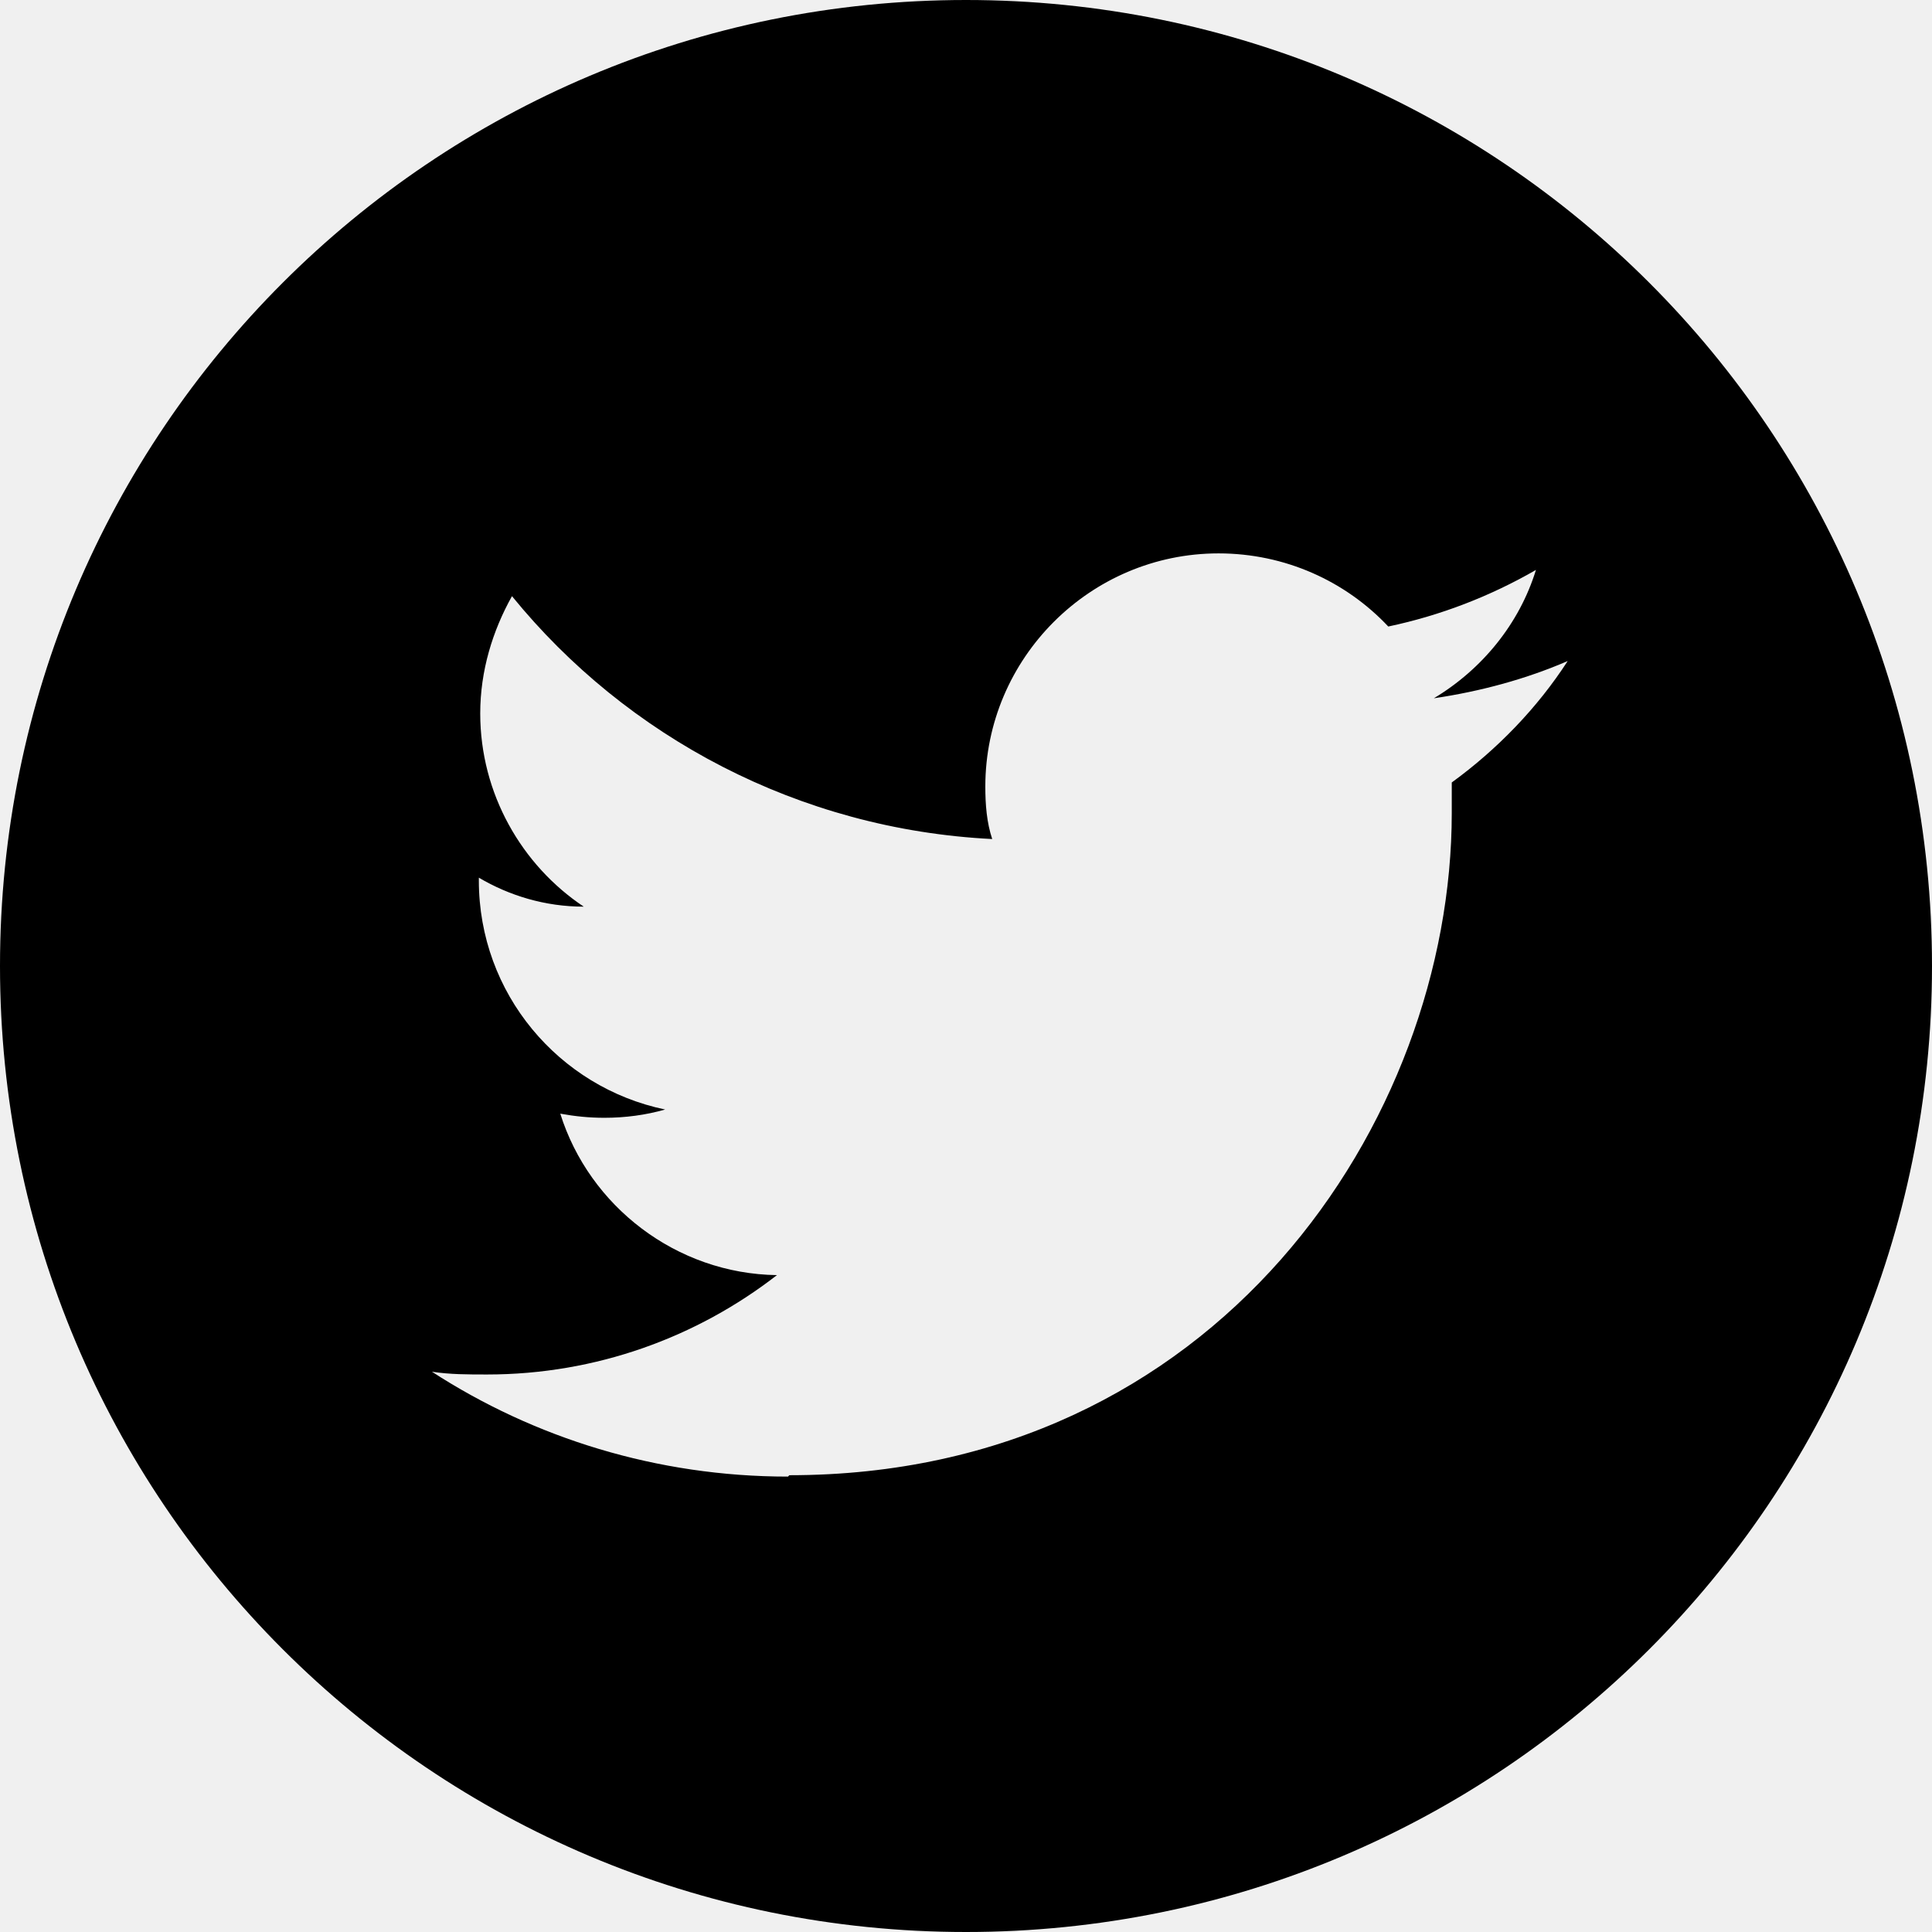
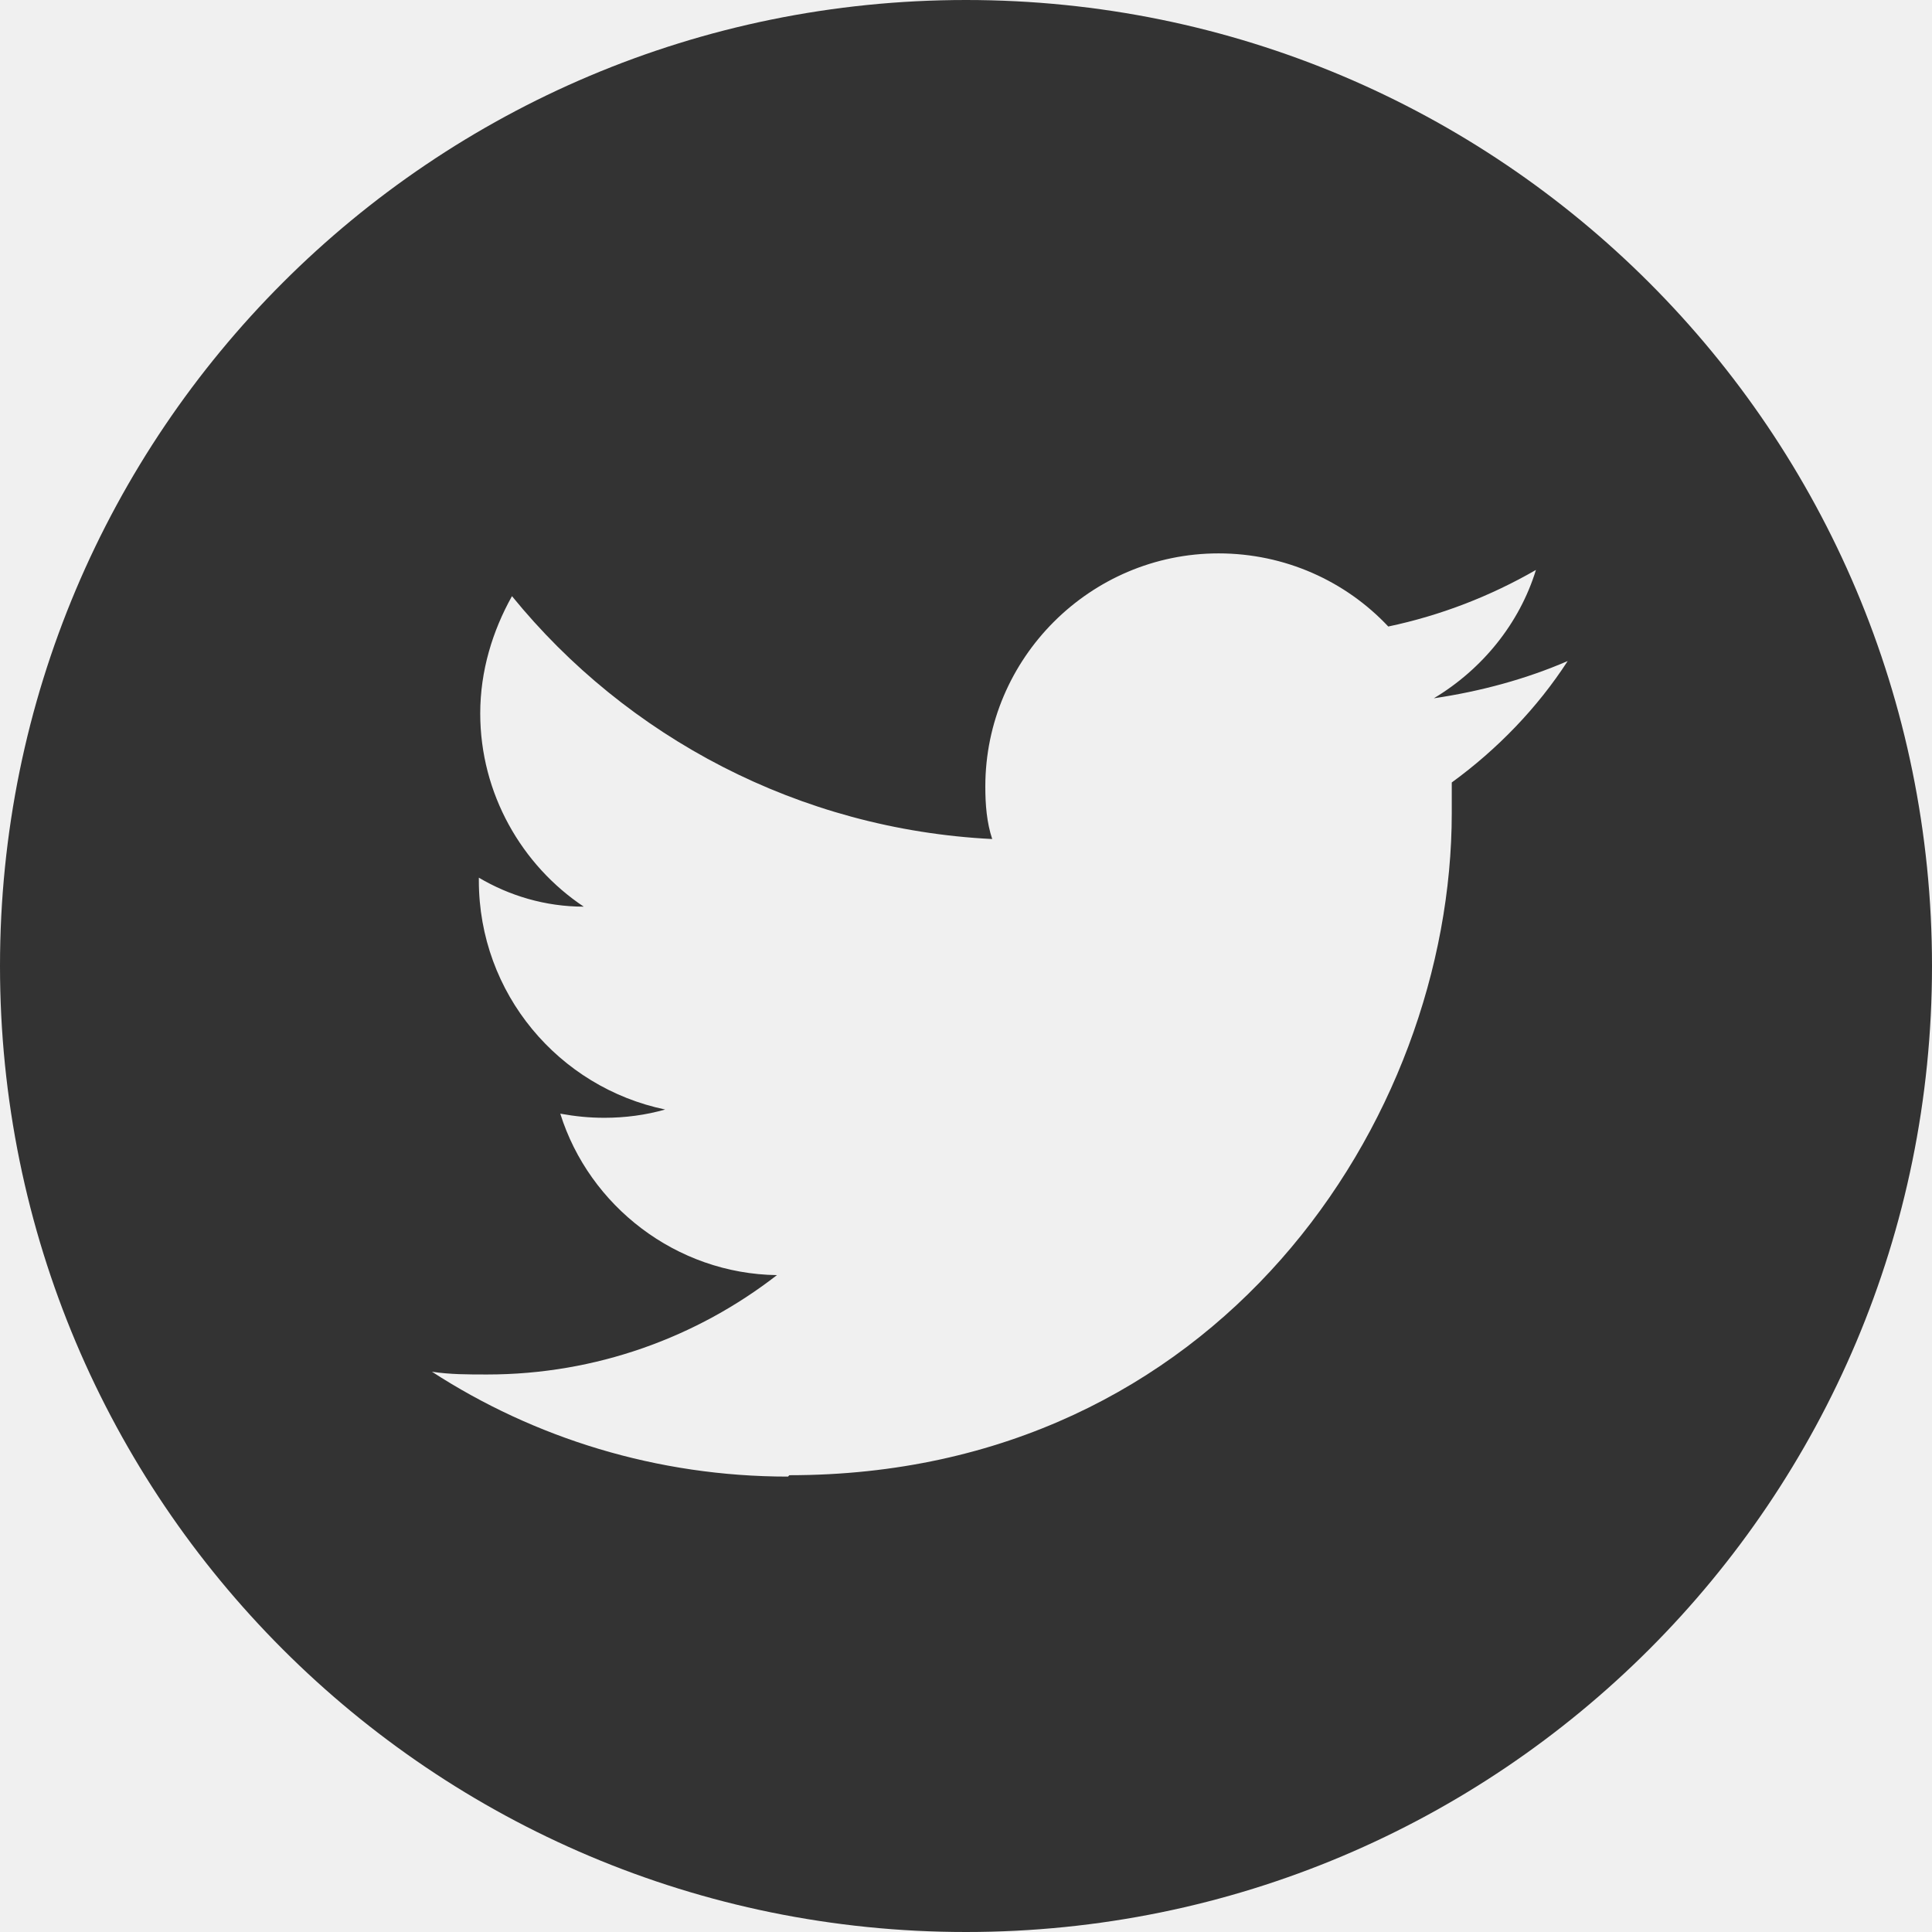
<svg xmlns="http://www.w3.org/2000/svg" width="60" height="60" viewBox="0 0 60 60" fill="none">
  <g clip-path="url(#clip0_2_393)">
-     <path d="M30 0C46.586 0 60 13.414 60 30C60 46.586 46.586 60 30 60C13.414 60 0 46.586 0 30C0 13.414 13.414 0 30 0ZM24.514 45.814C37.8 45.814 45.086 34.8 45.086 25.243V24.3C46.5 23.271 47.743 21.986 48.686 20.529C47.4 21.086 45.986 21.471 44.529 21.686C46.029 20.786 47.186 19.371 47.7 17.7C46.286 18.514 44.743 19.114 43.114 19.457C41.786 18.043 39.9 17.186 37.843 17.186C33.857 17.186 30.6 20.443 30.6 24.429C30.6 24.986 30.643 25.543 30.814 26.057C24.814 25.757 19.457 22.886 15.9 18.514C15.3 19.586 14.914 20.829 14.914 22.157C14.914 24.643 16.2 26.871 18.129 28.157C16.929 28.157 15.814 27.814 14.871 27.257V27.343C14.871 30.857 17.357 33.771 20.657 34.457C20.057 34.629 19.414 34.714 18.771 34.714C18.3 34.714 17.871 34.671 17.4 34.586C18.3 37.457 21 39.557 24.129 39.6C21.643 41.529 18.514 42.686 15.129 42.686C14.529 42.686 13.971 42.686 13.414 42.6C16.586 44.657 20.4 45.857 24.471 45.857" fill="black" />
+     <path d="M30 0C46.586 0 60 13.414 60 30C60 46.586 46.586 60 30 60C13.414 60 0 46.586 0 30C0 13.414 13.414 0 30 0ZM24.514 45.814C37.8 45.814 45.086 34.8 45.086 25.243V24.3C46.5 23.271 47.743 21.986 48.686 20.529C47.4 21.086 45.986 21.471 44.529 21.686C46.029 20.786 47.186 19.371 47.7 17.7C46.286 18.514 44.743 19.114 43.114 19.457C41.786 18.043 39.9 17.186 37.843 17.186C33.857 17.186 30.6 20.443 30.6 24.429C30.6 24.986 30.643 25.543 30.814 26.057C24.814 25.757 19.457 22.886 15.9 18.514C15.3 19.586 14.914 20.829 14.914 22.157C14.914 24.643 16.2 26.871 18.129 28.157C16.929 28.157 15.814 27.814 14.871 27.257V27.343C14.871 30.857 17.357 33.771 20.657 34.457C20.057 34.629 19.414 34.714 18.771 34.714C18.3 34.714 17.871 34.671 17.4 34.586C18.3 37.457 21 39.557 24.129 39.6C21.643 41.529 18.514 42.686 15.129 42.686C14.529 42.686 13.971 42.686 13.414 42.6C16.586 44.657 20.4 45.857 24.471 45.857" fill="#333" />
  </g>
  <defs>
    <clipPath id="clip0_2_393">
      <rect width="60" height="60" fill="white" />
    </clipPath>
  </defs>
</svg>
